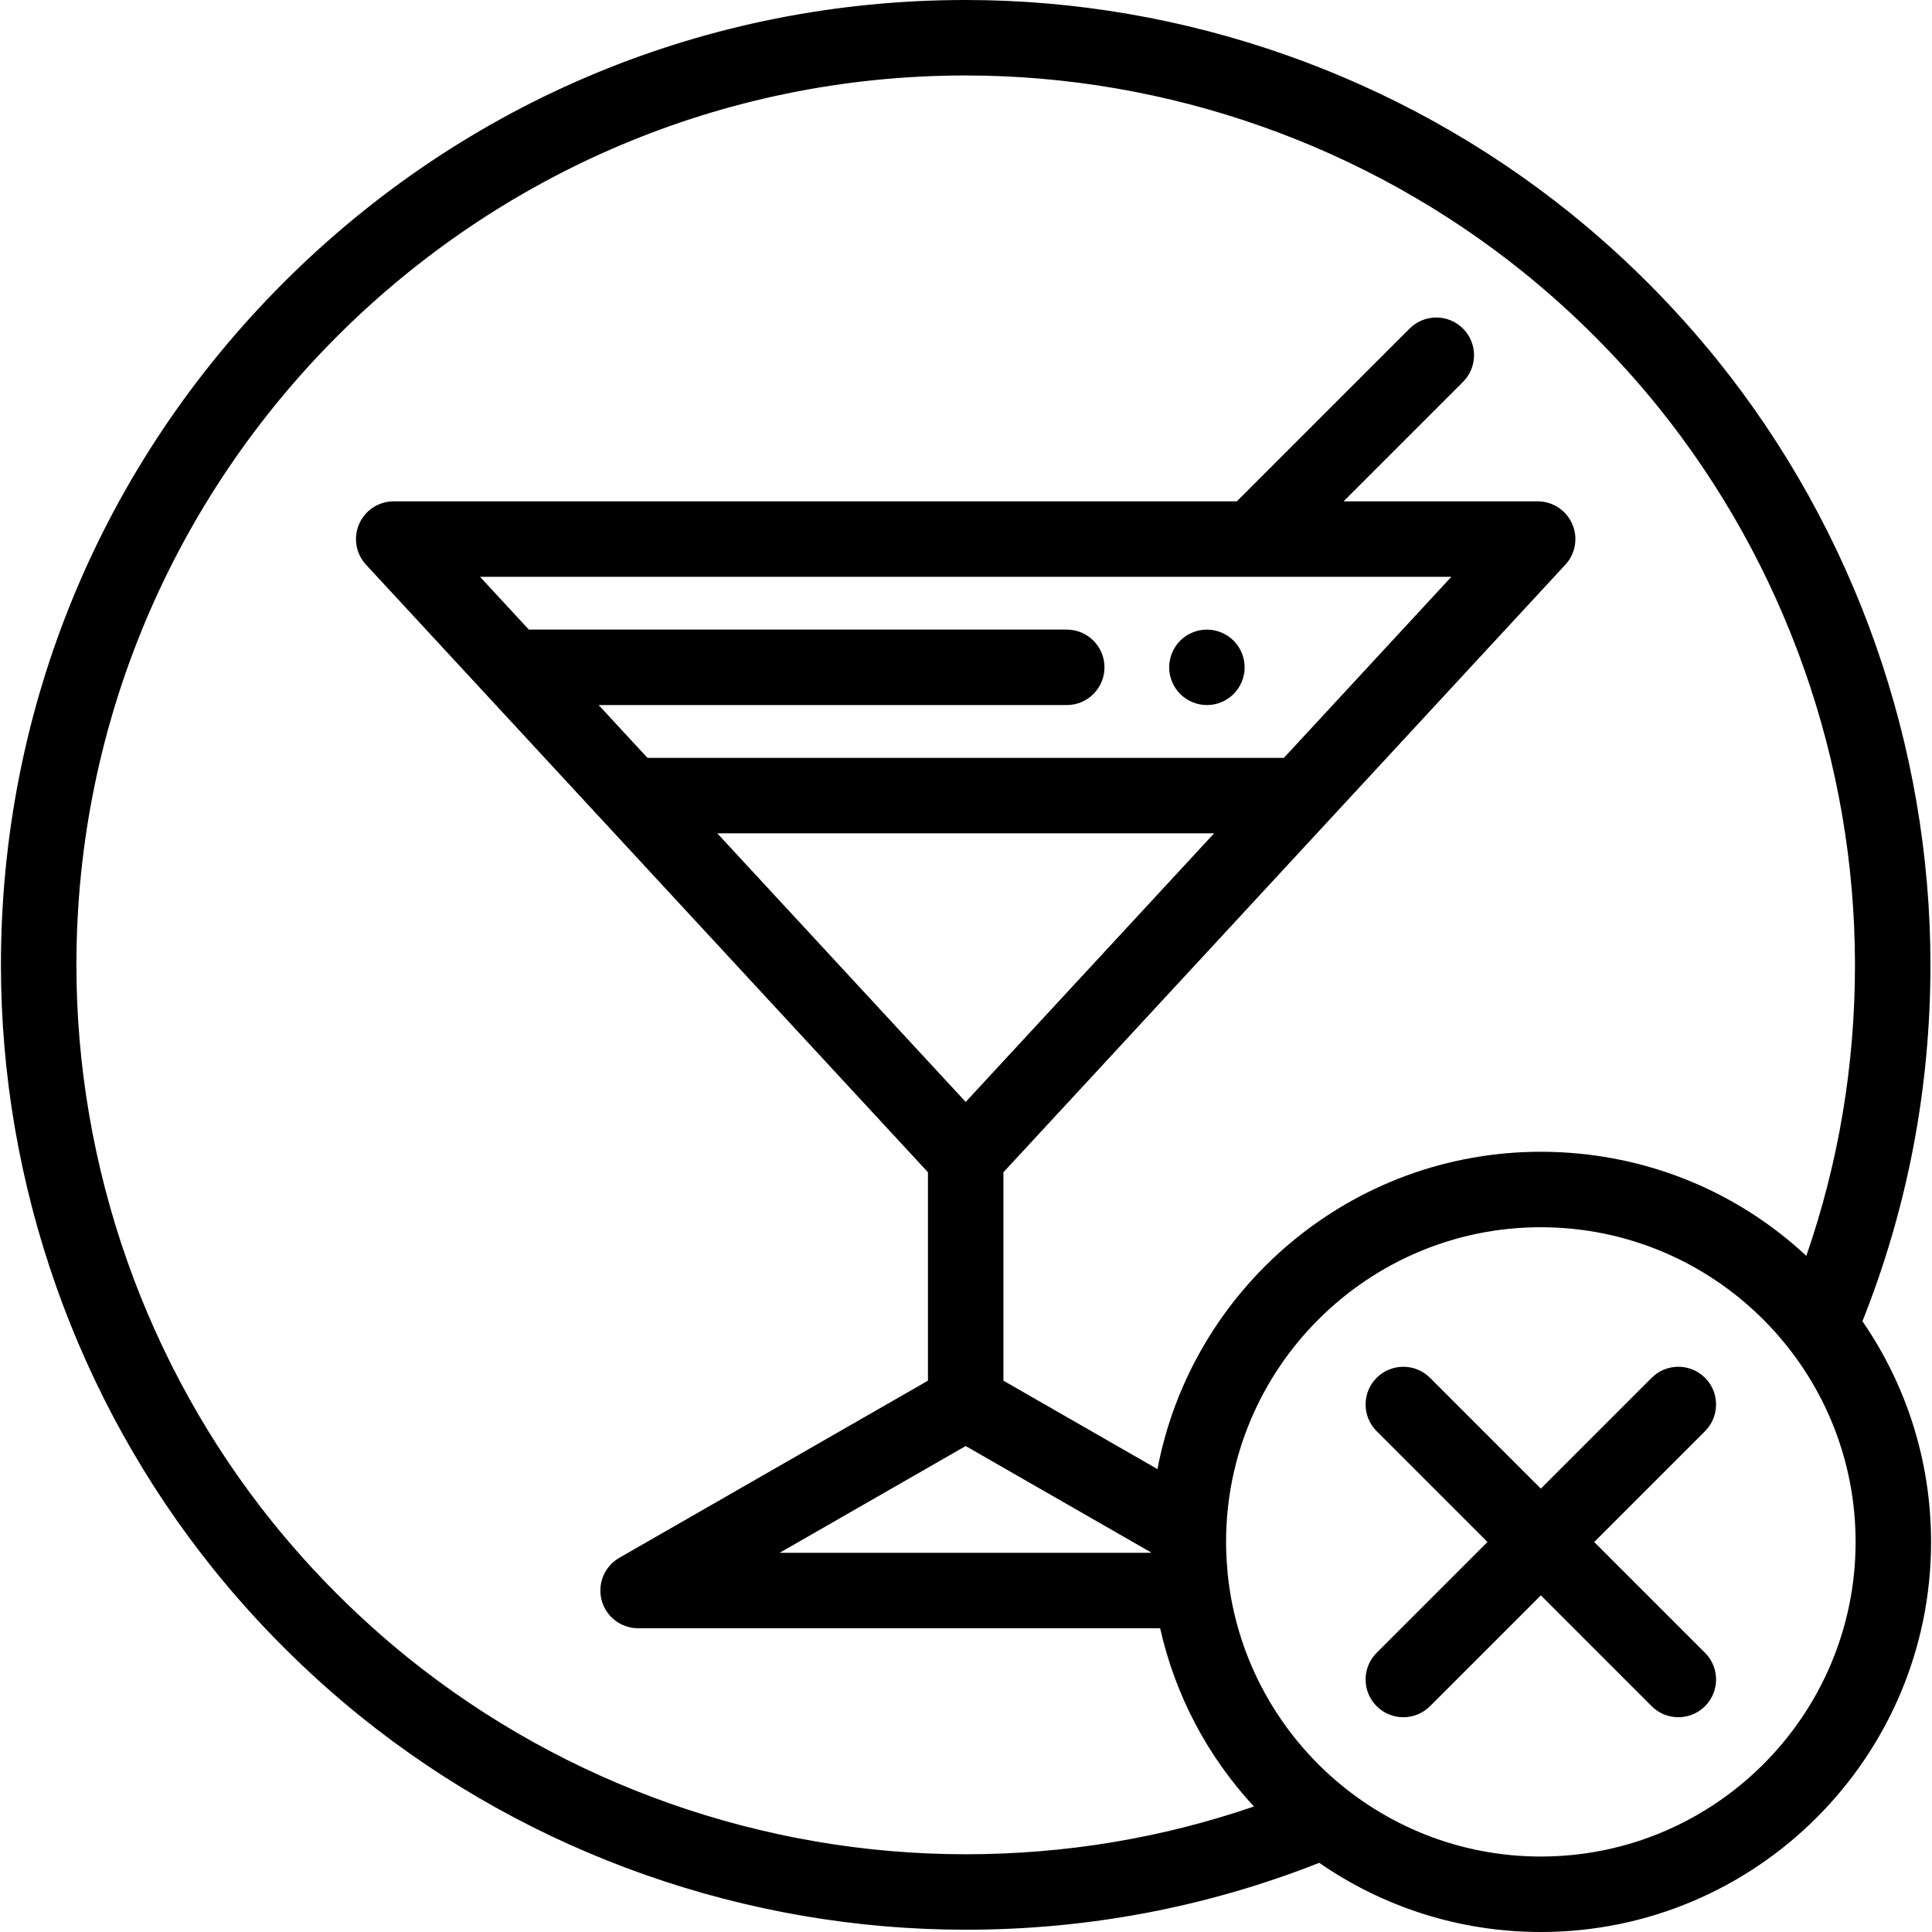
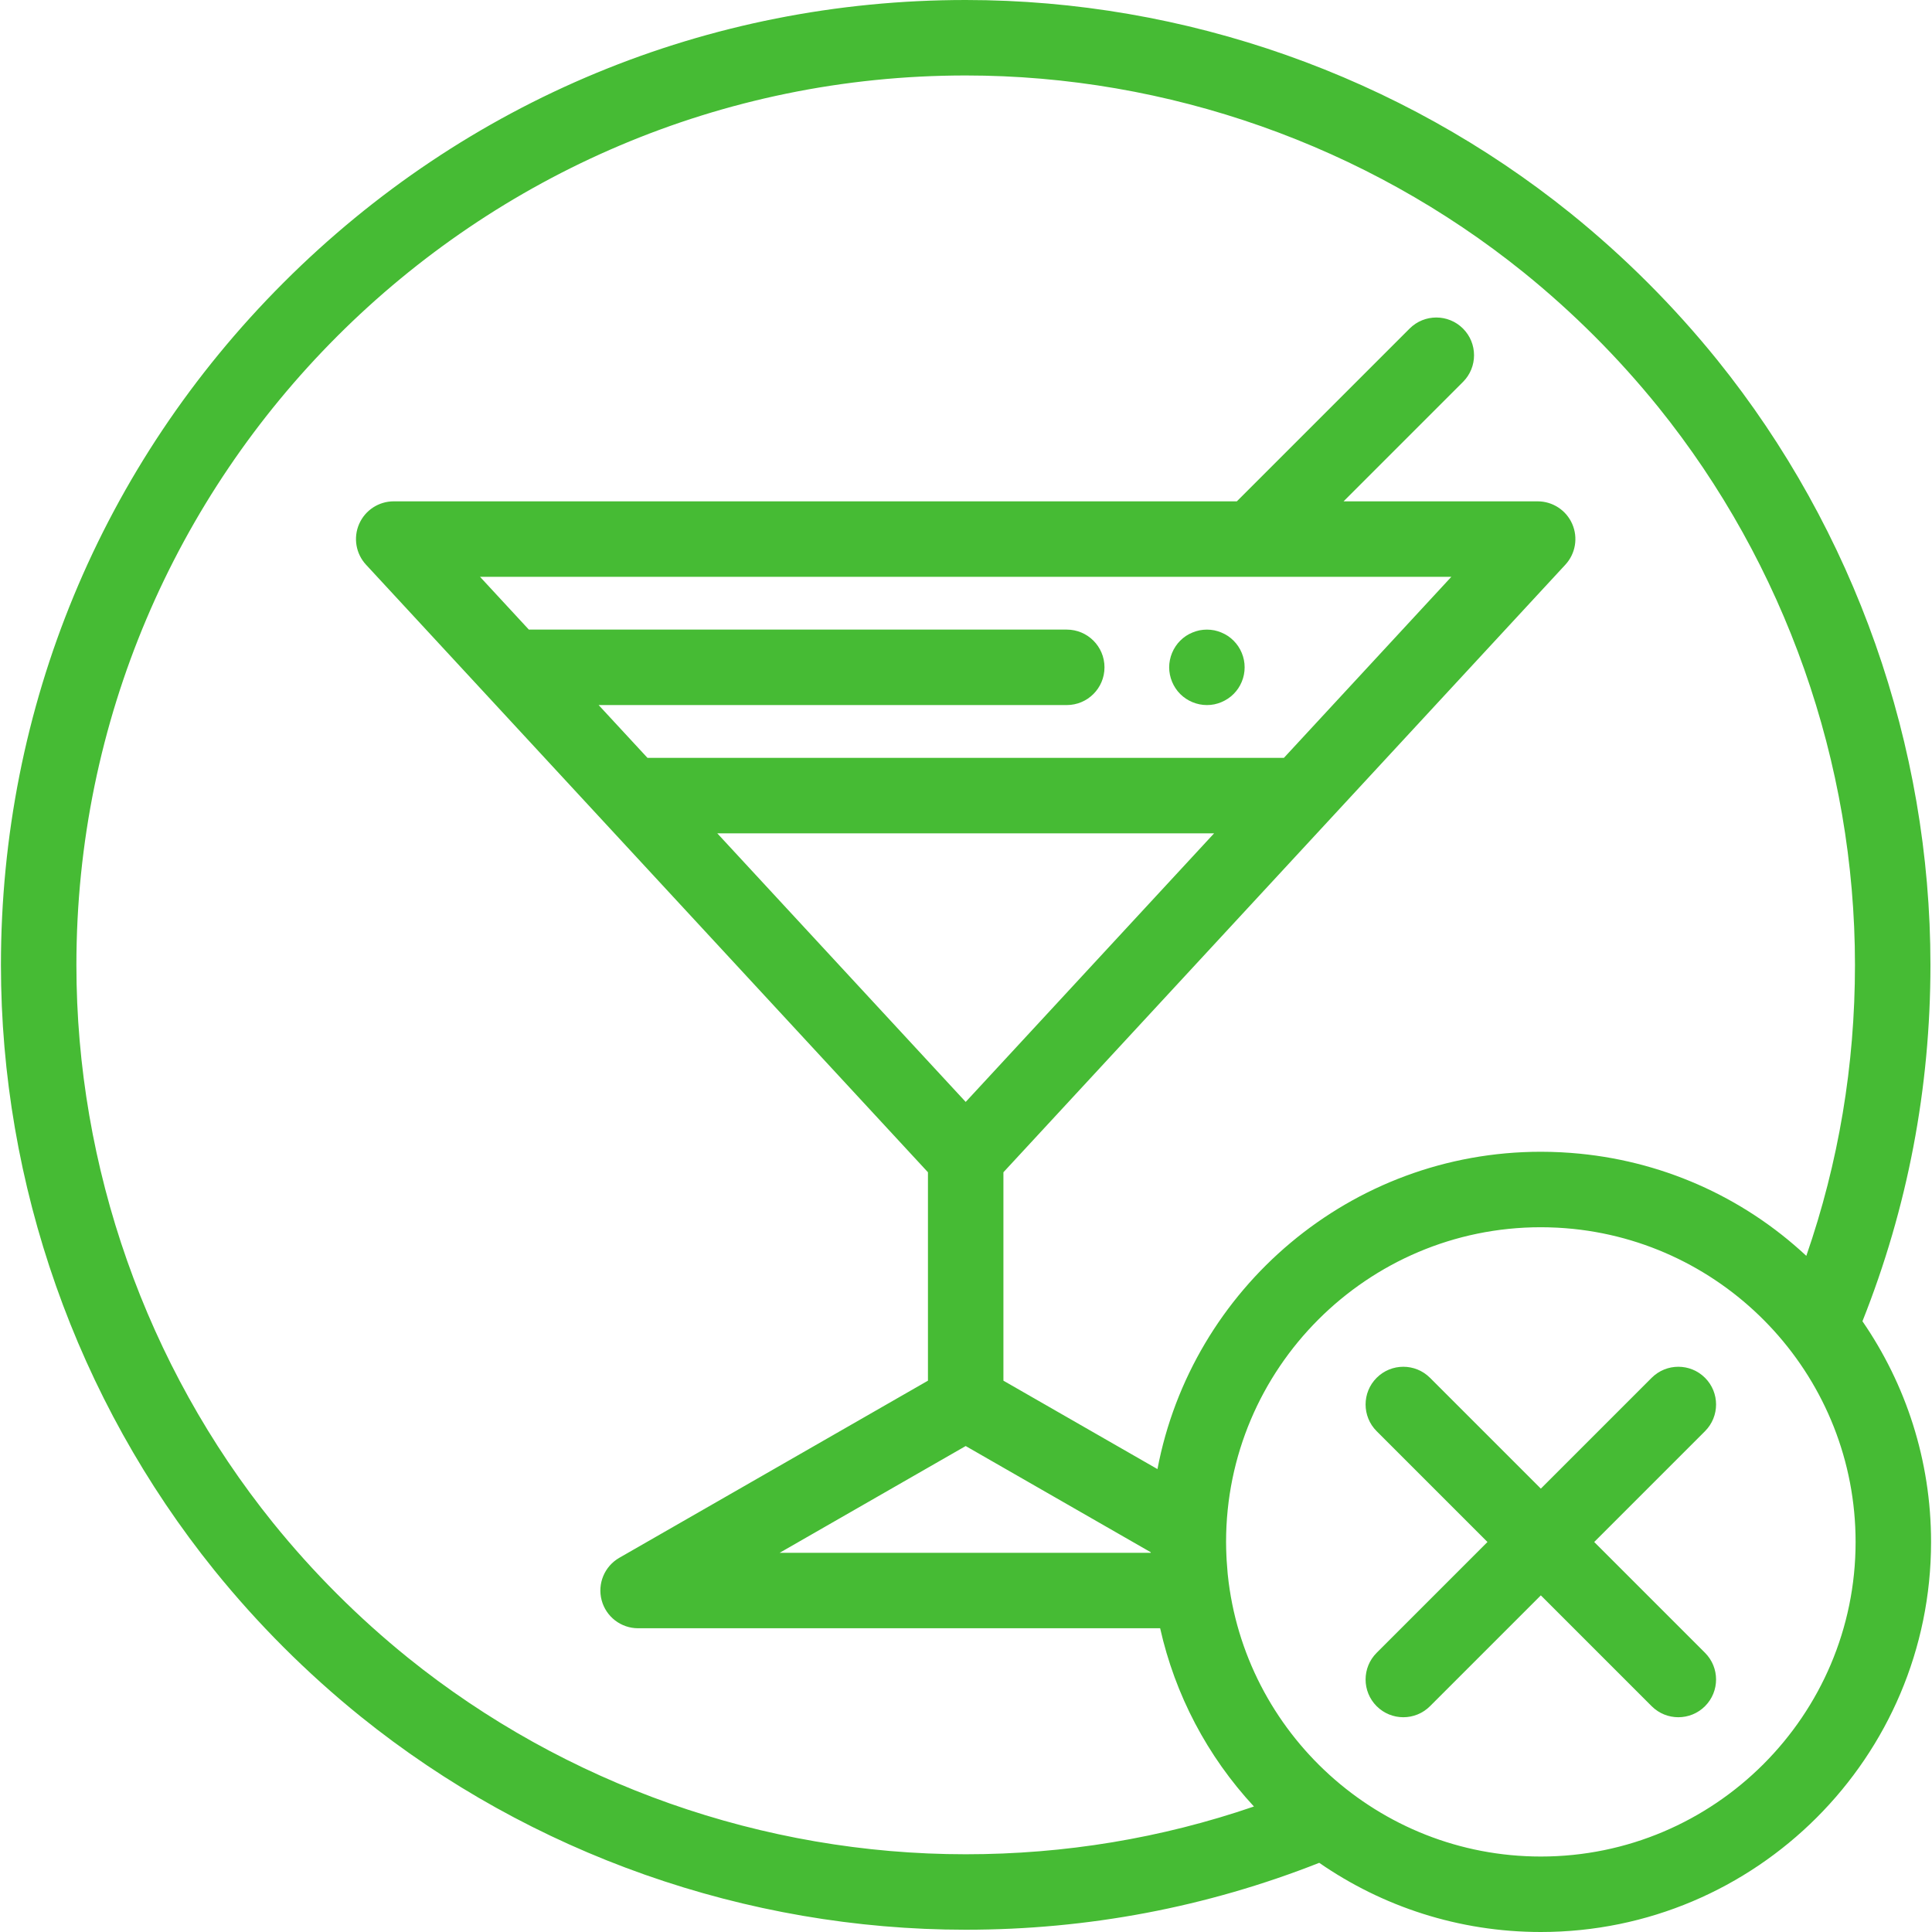
- <svg xmlns="http://www.w3.org/2000/svg" version="1.1" id="Capa_1" x="0px" y="0px" viewBox="0 0 512 512" style="enable-background:new 0 0 512 512;" xml:space="preserve">
+ <svg xmlns="http://www.w3.org/2000/svg" version="1.1" width="512" height="512" x="0" y="0" viewBox="0 0 512 512" style="enable-background:new 0 0 512 512" xml:space="preserve" class="">
  <g>
    <g>
-       <path d="M329.65,174.901c-0.13-0.64-0.32-1.27-0.57-1.87c-0.25-0.609-0.56-1.189-0.92-1.729c-0.37-0.55-0.79-1.06-1.25-1.521    c-0.46-0.46-0.97-0.88-1.52-1.25c-0.54-0.359-1.12-0.659-1.72-0.909c-0.61-0.25-1.24-0.45-1.87-0.58c-1.29-0.25-2.62-0.25-3.91,0    c-0.64,0.13-1.27,0.33-1.87,0.58c-0.61,0.25-1.19,0.55-1.73,0.909c-0.55,0.37-1.06,0.79-1.52,1.25    c-0.46,0.461-0.88,0.971-1.24,1.521c-0.36,0.54-0.67,1.12-0.92,1.729c-0.25,0.601-0.44,1.23-0.57,1.87    c-0.13,0.641-0.2,1.301-0.2,1.95c0,0.65,0.07,1.311,0.2,1.95c0.13,0.638,0.32,1.268,0.57,1.869c0.25,0.609,0.56,1.189,0.92,1.729    c0.36,0.551,0.78,1.061,1.24,1.521c1.86,1.859,4.44,2.93,7.07,2.93c0.65,0,1.31-0.06,1.96-0.189c0.63-0.131,1.26-0.33,1.87-0.58    c0.6-0.25,1.18-0.561,1.72-0.92c0.55-0.36,1.06-0.78,1.52-1.24c0.46-0.46,0.88-0.97,1.25-1.521c0.36-0.54,0.67-1.12,0.92-1.729    c0.25-0.601,0.44-1.23,0.57-1.87c0.13-0.64,0.19-1.3,0.19-1.95C329.84,176.202,329.78,175.541,329.65,174.901z" />
+       <g>
+         <path d="M329.65,174.901c-0.13-0.64-0.32-1.27-0.57-1.87c-0.25-0.609-0.56-1.189-0.92-1.729c-0.37-0.55-0.79-1.06-1.25-1.521    c-0.46-0.46-0.97-0.88-1.52-1.25c-0.54-0.359-1.12-0.659-1.72-0.909c-0.61-0.25-1.24-0.45-1.87-0.58c-1.29-0.25-2.62-0.25-3.91,0    c-0.64,0.13-1.27,0.33-1.87,0.58c-0.61,0.25-1.19,0.55-1.73,0.909c-0.55,0.37-1.06,0.79-1.52,1.25    c-0.46,0.461-0.88,0.971-1.24,1.521c-0.36,0.54-0.67,1.12-0.92,1.729c-0.25,0.601-0.44,1.23-0.57,1.87    c-0.13,0.641-0.2,1.301-0.2,1.95c0,0.65,0.07,1.311,0.2,1.95c0.13,0.638,0.32,1.268,0.57,1.869c0.25,0.609,0.56,1.189,0.92,1.729    c0.36,0.551,0.78,1.061,1.24,1.521c1.86,1.859,4.44,2.93,7.07,2.93c0.65,0,1.31-0.06,1.96-0.189c0.63-0.131,1.26-0.33,1.87-0.58    c0.6-0.25,1.18-0.561,1.72-0.92c0.55-0.36,1.06-0.78,1.52-1.24c0.46-0.46,0.88-0.97,1.25-1.521c0.36-0.54,0.67-1.12,0.92-1.729    c0.25-0.601,0.44-1.23,0.57-1.87c0.13-0.64,0.19-1.3,0.19-1.95C329.84,176.202,329.78,175.541,329.65,174.901z" fill="#46bb34" data-original="#000000" style="" class="" />
+       </g>
    </g>
+     <g>
+       <g>
+         <path d="M493.569,350.146c11.954-30.037,18.019-61.769,18.019-94.417c0-58.185-20.07-115.133-56.52-160.362    c-11.498-14.24-24.548-27.29-38.795-38.794C371.003,20.092,314.055,0,255.917,0C187.628,0,123.424,26.605,75.13,74.915    C26.841,123.22,0.248,187.435,0.248,255.729c0,58.186,20.07,115.134,56.52,160.362c11.498,14.24,24.548,27.29,38.795,38.794    c45.222,36.443,102.17,56.514,160.355,56.514c32.378,0,63.868-5.968,93.694-17.731C366.304,505.22,386.542,512,408.337,512    c57.023,0,103.415-46.365,103.415-103.355C511.752,386.948,505.031,366.795,493.569,350.146z M255.917,491.399    c-53.635,0-106.126-18.498-147.798-52.08c-13.14-10.61-25.182-22.652-35.786-35.784c-33.588-41.679-52.086-94.17-52.086-147.806    C20.248,125.748,125.969,20,255.917,20c53.587,0,106.079,18.52,147.798,52.14c13.14,10.61,25.182,22.652,35.786,35.784    c33.588,41.68,52.086,94.172,52.086,147.806c0,26.52-4.332,52.38-12.895,77.085c-17.038-15.88-38.817-25.469-62.261-27.27    c-0.069-0.005-0.138-0.012-0.207-0.017c-0.732-0.055-1.465-0.1-2.2-0.14c-0.156-0.009-0.312-0.02-0.468-0.027    c-0.677-0.033-1.357-0.057-2.036-0.078c-0.197-0.006-0.393-0.016-0.59-0.021c-0.863-0.021-1.727-0.033-2.593-0.033    c-50.421,0-92.522,36.273-101.597,84.093l-40.823-23.428v-55.232l86.045-93.033l62.874-67.979    c2.698-2.917,3.413-7.155,1.821-10.796c-1.592-3.642-5.189-5.994-9.163-5.994H356.06l31.647-31.647    c3.905-3.905,3.905-10.237,0-14.143c-3.905-3.904-10.237-3.904-14.142,0l-45.79,45.79H104.34c-3.974,0-7.57,2.353-9.163,5.994    c-1.592,3.641-0.877,7.879,1.821,10.796l62.874,67.979l86.045,93.033v55.232l-81.79,46.938c-3.93,2.255-5.852,6.87-4.685,11.248    c1.167,4.379,5.132,7.425,9.663,7.425H307.45c3.961,17.651,12.483,33.891,24.857,47.239    C307.81,487.148,282.182,491.399,255.917,491.399z M282.702,166.85H140.149l-12.939-13.99h257.414l-44.376,47.979H171.586    l-12.94-13.99h124.055c5.523,0,10-4.478,10-10C292.701,171.327,288.225,166.85,282.702,166.85z M321.751,220.84l-65.833,71.18    l-65.833-71.18H321.751z M304.958,411.359c0,0.01,0.001,0.021,0.001,0.031c0.001,0.039,0.002,0.078,0.003,0.116h-98.341    l49.296-28.291L304.958,411.359z M408.337,492c-43.07,0-78.617-32.79-82.965-74.698c-0.023-0.224-0.037-0.448-0.059-0.672    c-0.099-1.034-0.178-2.074-0.238-3.119c-0.022-0.376-0.041-0.751-0.058-1.126c-0.055-1.241-0.095-2.486-0.095-3.74    c0-45.995,37.42-83.415,83.415-83.415c1.345,0,2.681,0.039,4.011,0.102c0.139,0.007,0.278,0.01,0.416,0.018    c1.327,0.07,2.646,0.17,3.957,0.302c0.082,0.008,0.164,0.016,0.247,0.024c41.955,4.333,74.785,39.888,74.785,82.969    C491.752,454.606,454.333,492,408.337,492z" fill="#46bb34" data-original="#000000" style="" class="" />
+       </g>
+     </g>
+     <g>
+       <g>
+         <path d="M422.479,408.645l29.368-29.368c3.906-3.906,3.906-10.238,0.001-14.143c-3.905-3.903-10.237-3.904-14.142,0    l-29.369,29.368l-29.369-29.368c-3.905-3.904-10.237-3.904-14.143,0c-3.905,3.905-3.905,10.237,0,14.143l29.369,29.368    l-29.369,29.368c-3.905,3.905-3.905,10.237,0,14.143c1.953,1.952,4.512,2.929,7.071,2.929c2.559,0,5.119-0.977,7.071-2.929    l29.369-29.368l29.369,29.368c1.953,1.952,4.512,2.929,7.071,2.929s5.119-0.977,7.071-2.929c3.905-3.905,3.905-10.237,0-14.143    L422.479,408.645z" fill="#46bb34" data-original="#000000" style="" class="" />
+       </g>
+     </g>
+     <g>
+ </g>
+     <g>
+ </g>
+     <g>
+ </g>
+     <g>
+ </g>
+     <g>
+ </g>
+     <g>
+ </g>
+     <g>
+ </g>
+     <g>
+ </g>
+     <g>
+ </g>
+     <g>
+ </g>
+     <g>
+ </g>
+     <g>
+ </g>
+     <g>
+ </g>
+     <g>
+ </g>
+     <g>
+ </g>
  </g>
-   <g>
-     <g>
-       <path d="M493.569,350.146c11.954-30.037,18.019-61.769,18.019-94.417c0-58.185-20.07-115.133-56.52-160.362    c-11.498-14.24-24.548-27.29-38.795-38.794C371.003,20.092,314.055,0,255.917,0C187.628,0,123.424,26.605,75.13,74.915    C26.841,123.22,0.248,187.435,0.248,255.729c0,58.186,20.07,115.134,56.52,160.362c11.498,14.24,24.548,27.29,38.795,38.794    c45.222,36.443,102.17,56.514,160.355,56.514c32.378,0,63.868-5.968,93.694-17.731C366.304,505.22,386.542,512,408.337,512    c57.023,0,103.415-46.365,103.415-103.355C511.752,386.948,505.031,366.795,493.569,350.146z M255.917,491.399    c-53.635,0-106.126-18.498-147.798-52.08c-13.14-10.61-25.182-22.652-35.786-35.784c-33.588-41.679-52.086-94.17-52.086-147.806    C20.248,125.748,125.969,20,255.917,20c53.587,0,106.079,18.52,147.798,52.14c13.14,10.61,25.182,22.652,35.786,35.784    c33.588,41.68,52.086,94.172,52.086,147.806c0,26.52-4.332,52.38-12.895,77.085c-17.038-15.88-38.817-25.469-62.261-27.27    c-0.069-0.005-0.138-0.012-0.207-0.017c-0.732-0.055-1.465-0.1-2.2-0.14c-0.156-0.009-0.312-0.02-0.468-0.027    c-0.677-0.033-1.357-0.057-2.036-0.078c-0.197-0.006-0.393-0.016-0.59-0.021c-0.863-0.021-1.727-0.033-2.593-0.033    c-50.421,0-92.522,36.273-101.597,84.093l-40.823-23.428v-55.232l86.045-93.033l62.874-67.979    c2.698-2.917,3.413-7.155,1.821-10.796c-1.592-3.642-5.189-5.994-9.163-5.994H356.06l31.647-31.647    c3.905-3.905,3.905-10.237,0-14.143c-3.905-3.904-10.237-3.904-14.142,0l-45.79,45.79H104.34c-3.974,0-7.57,2.353-9.163,5.994    c-1.592,3.641-0.877,7.879,1.821,10.796l62.874,67.979l86.045,93.033v55.232l-81.79,46.938c-3.93,2.255-5.852,6.87-4.685,11.248    c1.167,4.379,5.132,7.425,9.663,7.425H307.45c3.961,17.651,12.483,33.891,24.857,47.239    C307.81,487.148,282.182,491.399,255.917,491.399z M282.702,166.85H140.149l-12.939-13.99h257.414l-44.376,47.979H171.586    l-12.94-13.99h124.055c5.523,0,10-4.478,10-10C292.701,171.327,288.225,166.85,282.702,166.85z M321.751,220.84l-65.833,71.18    l-65.833-71.18H321.751z M304.958,411.359c0,0.01,0.001,0.021,0.001,0.031c0.001,0.039,0.002,0.078,0.003,0.116h-98.341    l49.296-28.291L304.958,411.359z M408.337,492c-43.07,0-78.617-32.79-82.965-74.698c-0.023-0.224-0.037-0.448-0.059-0.672    c-0.099-1.034-0.178-2.074-0.238-3.119c-0.022-0.376-0.041-0.751-0.058-1.126c-0.055-1.241-0.095-2.486-0.095-3.74    c0-45.995,37.42-83.415,83.415-83.415c1.345,0,2.681,0.039,4.011,0.102c0.139,0.007,0.278,0.01,0.416,0.018    c1.327,0.07,2.646,0.17,3.957,0.302c0.082,0.008,0.164,0.016,0.247,0.024c41.955,4.333,74.785,39.888,74.785,82.969    C491.752,454.606,454.333,492,408.337,492z" />
-     </g>
-   </g>
-   <g>
-     <g>
-       <path d="M422.479,408.645l29.368-29.368c3.906-3.906,3.906-10.238,0.001-14.143c-3.905-3.903-10.237-3.904-14.142,0    l-29.369,29.368l-29.369-29.368c-3.905-3.904-10.237-3.904-14.143,0c-3.905,3.905-3.905,10.237,0,14.143l29.369,29.368    l-29.369,29.368c-3.905,3.905-3.905,10.237,0,14.143c1.953,1.952,4.512,2.929,7.071,2.929c2.559,0,5.119-0.977,7.071-2.929    l29.369-29.368l29.369,29.368c1.953,1.952,4.512,2.929,7.071,2.929s5.119-0.977,7.071-2.929c3.905-3.905,3.905-10.237,0-14.143    L422.479,408.645z" />
-     </g>
-   </g>
-   <g>
- </g>
-   <g>
- </g>
-   <g>
- </g>
-   <g>
- </g>
-   <g>
- </g>
-   <g>
- </g>
-   <g>
- </g>
-   <g>
- </g>
-   <g>
- </g>
-   <g>
- </g>
-   <g>
- </g>
-   <g>
- </g>
-   <g>
- </g>
-   <g>
- </g>
-   <g>
- </g>
</svg>
